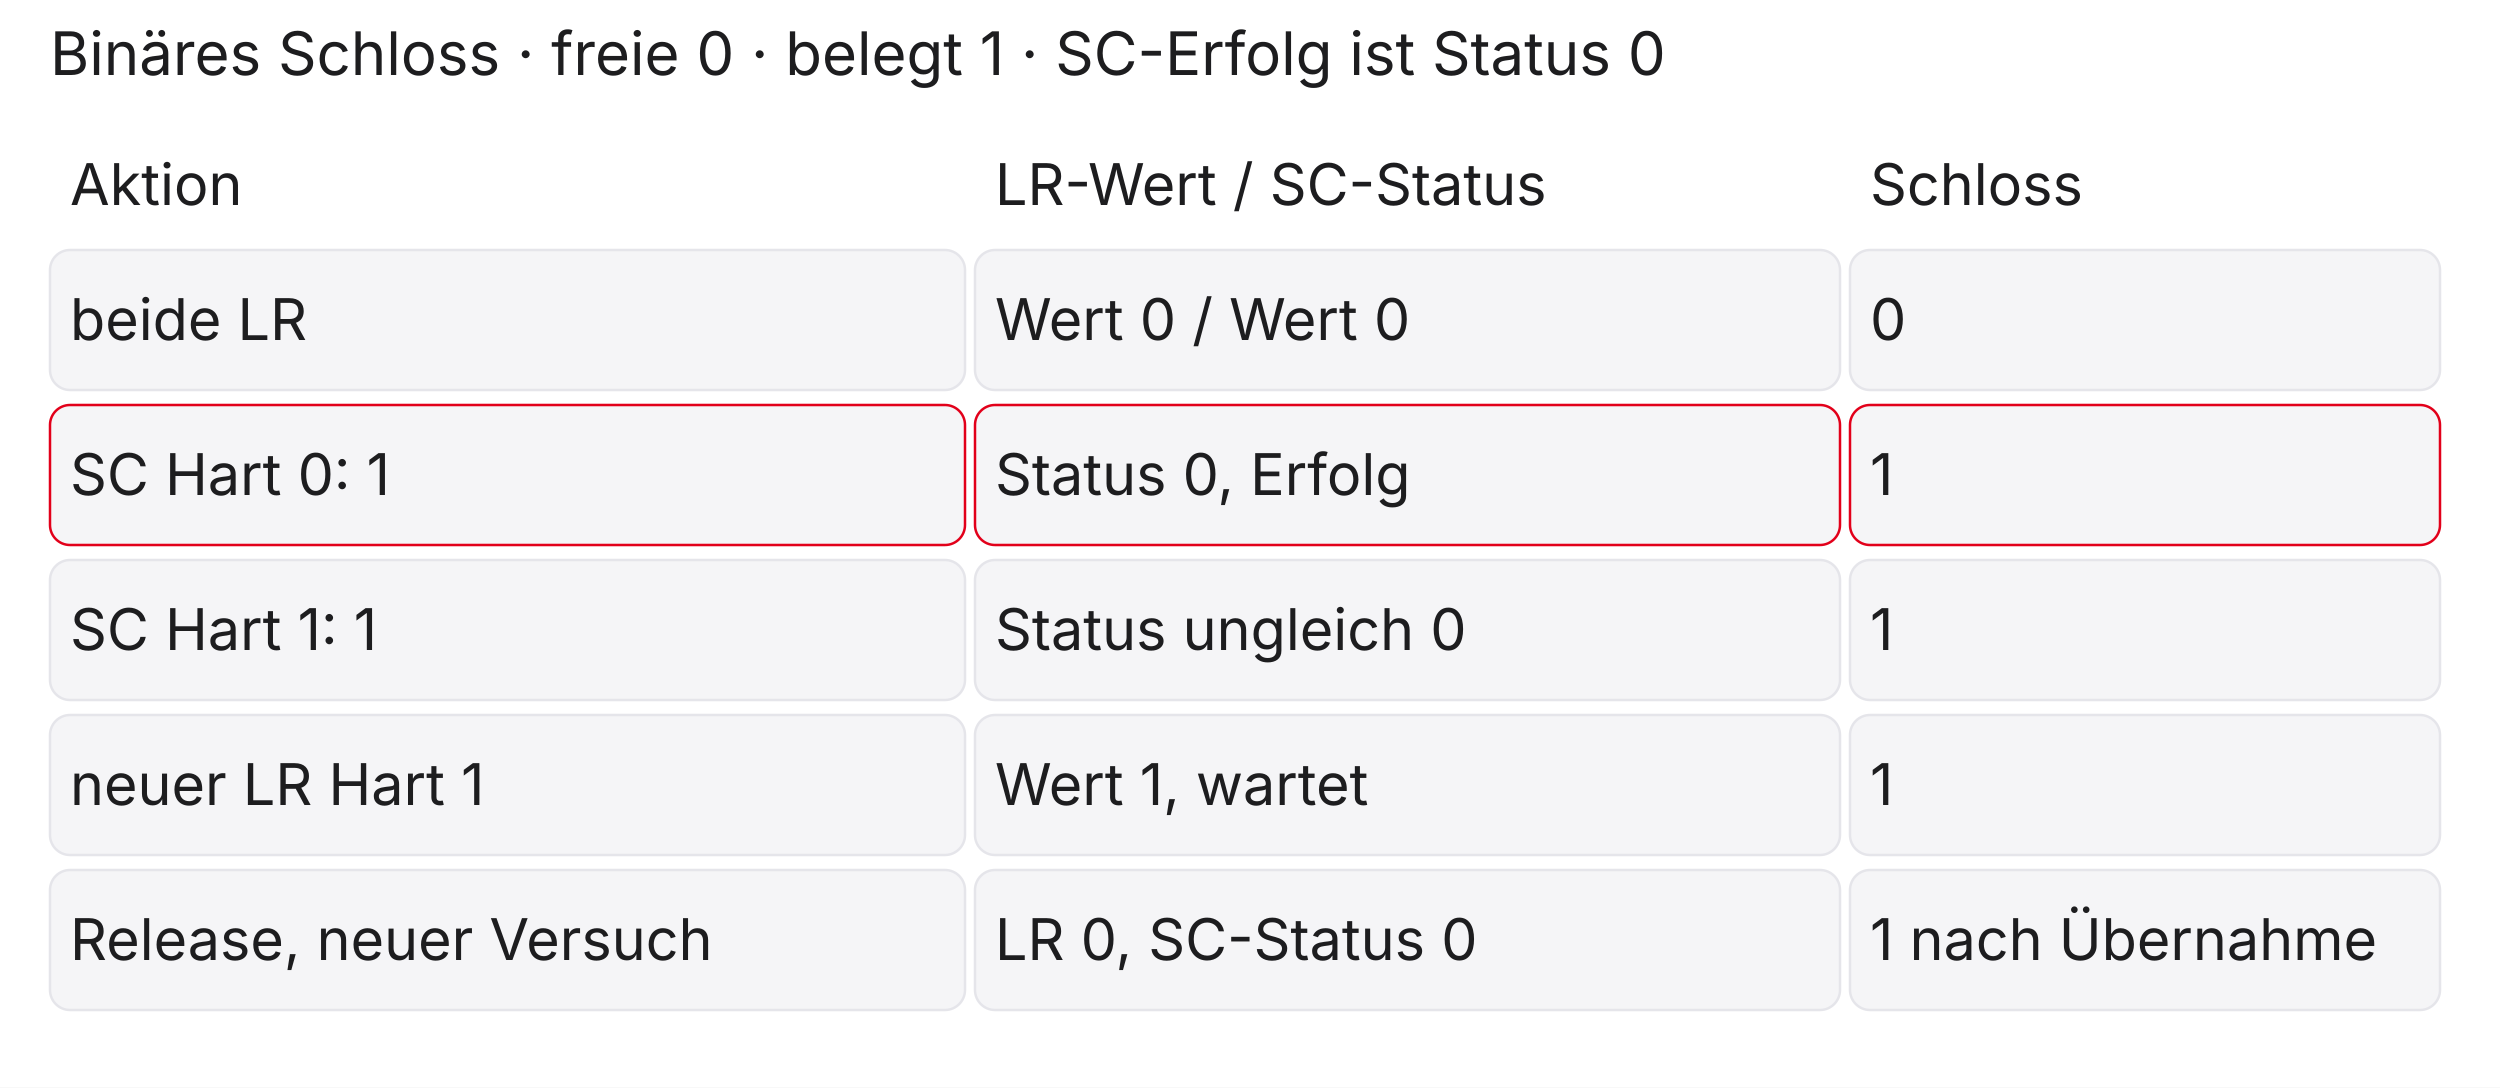
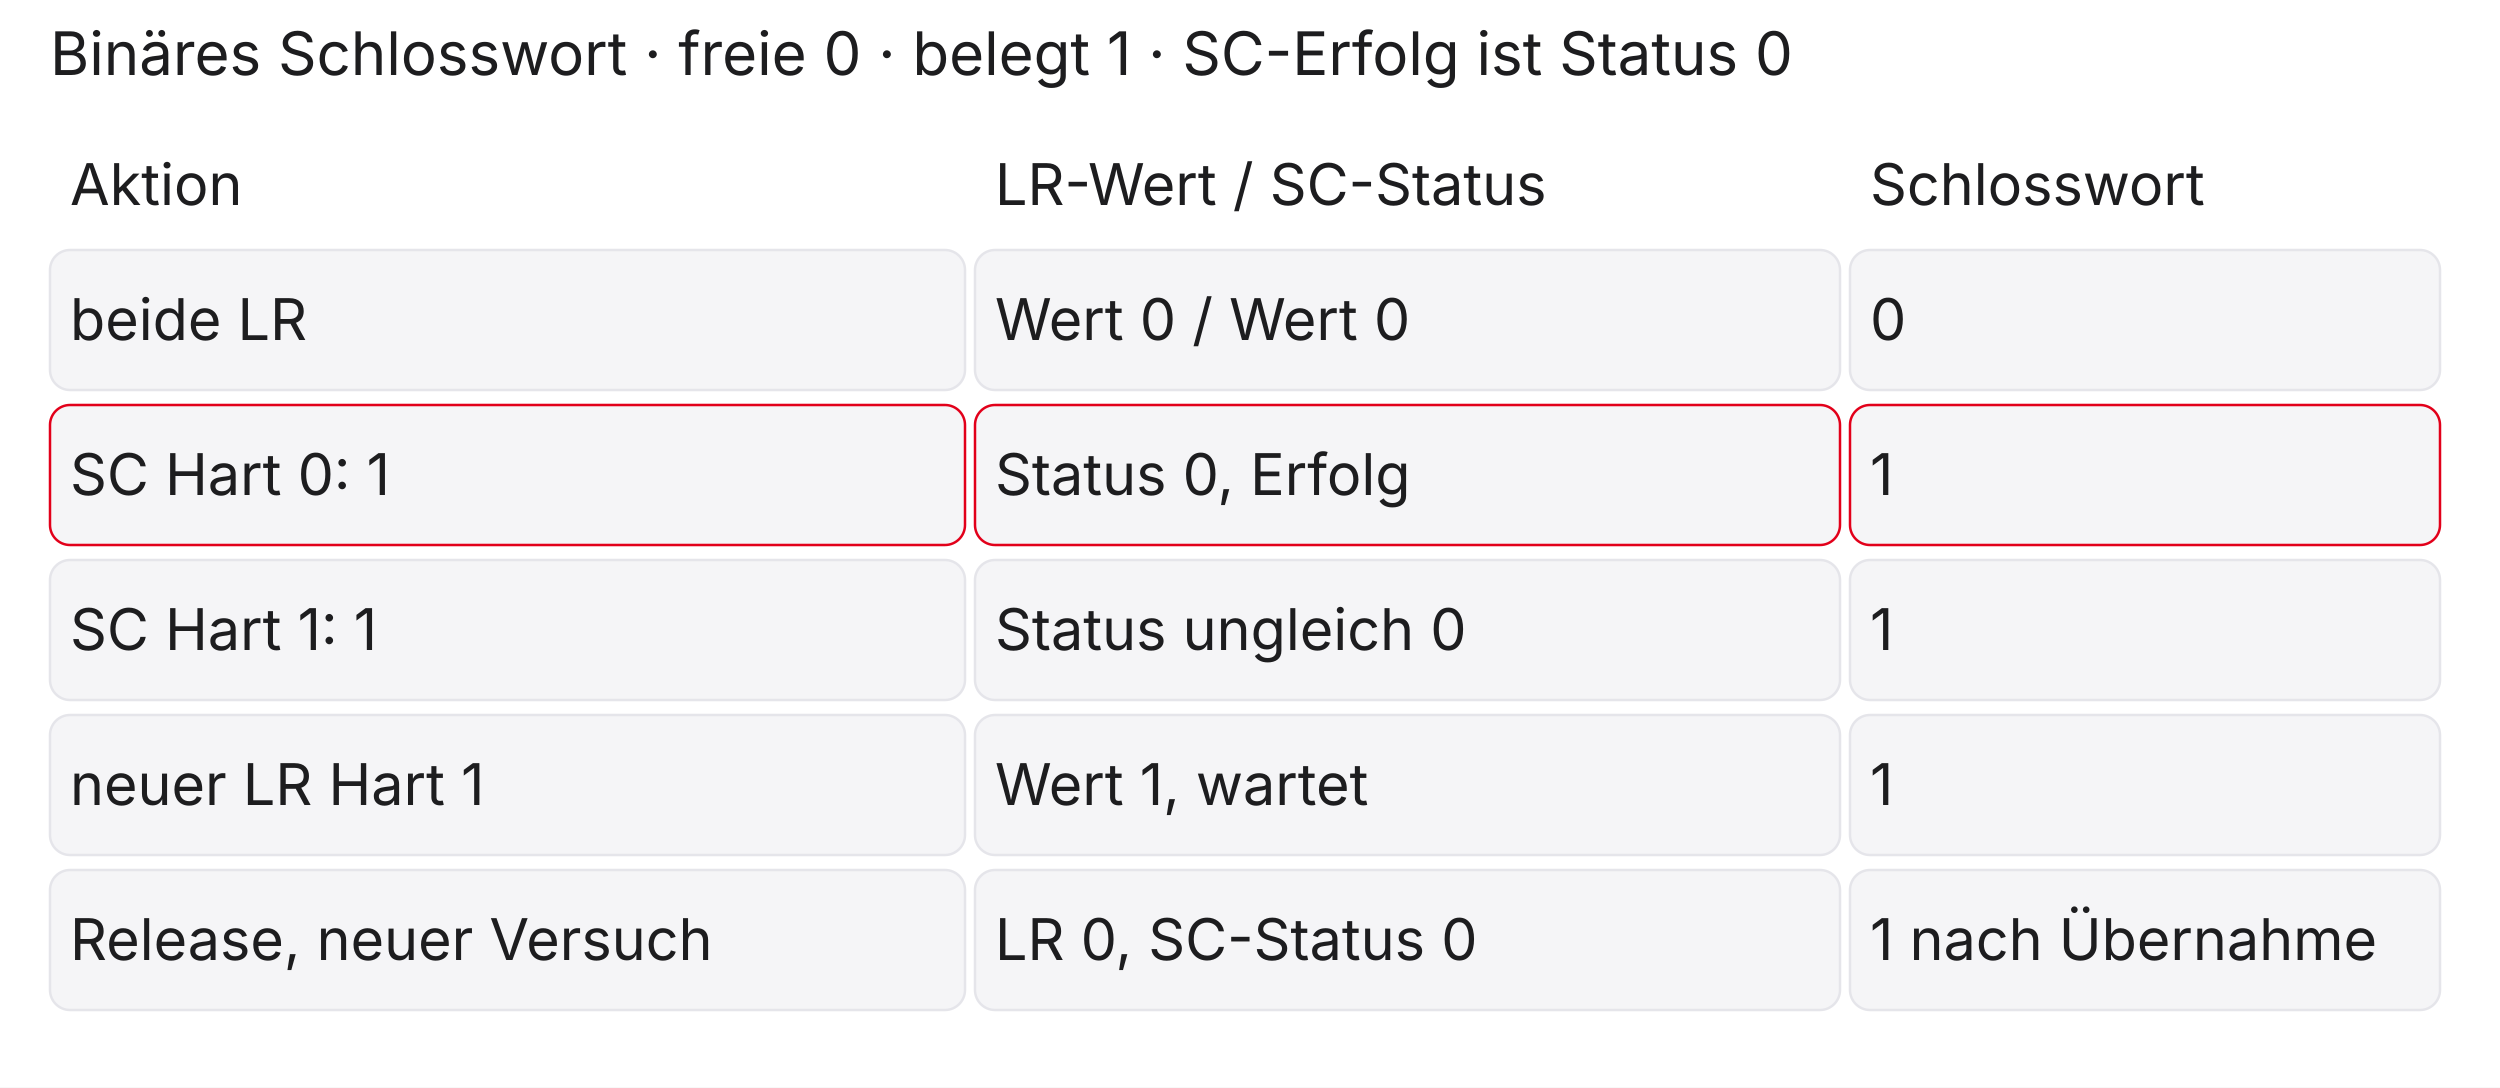
<svg xmlns="http://www.w3.org/2000/svg" width="1000" height="435" viewBox="0 0 1000 435" role="img" aria-labelledby="title">
  <style>text{font-family:Inter,Arial,Helvetica,sans-serif;font-weight:400}</style>
  <defs>
    <marker id="arrow" markerWidth="10" markerHeight="10" refX="8" refY="3" orient="auto" markerUnits="strokeWidth">
      <path d="M0,0 L8,3 L0,6" fill="#1D1D1F" />
    </marker>
  </defs>
  <rect width="1000" height="435" fill="#FFFFFF" />
-   <text x="20" y="30" font-size="24" fill="#1D1D1F" text-anchor="start">Binäres Schloss · freie 0 · belegt 1 · SC-Erfolg ist Status 0</text>
+   <text x="20" y="30" font-size="24" fill="#1D1D1F" text-anchor="start">Binäres Schlosswort · freie 0 · belegt 1 · SC-Erfolg ist Status 0</text>
  <text x="28" y="82" font-size="23" fill="#1D1D1F" text-anchor="start">Aktion</text>
  <text x="398" y="82" font-size="23" fill="#1D1D1F" text-anchor="start">LR-Wert / SC-Status</text>
-   <text x="748" y="82" font-size="23" fill="#1D1D1F" text-anchor="start">Schloss</text>
+   <text x="748" y="82" font-size="23" fill="#1D1D1F" text-anchor="start">Schlosswort</text>
  <rect x="20" y="100" width="366" height="56" rx="8" fill="#F5F5F7" stroke="#E5E5EA" />
  <text x="28" y="136" font-size="23" fill="#1D1D1F" text-anchor="start">beide LR</text>
  <rect x="390" y="100" width="346" height="56" rx="8" fill="#F5F5F7" stroke="#E5E5EA" />
  <text x="398" y="136" font-size="23" fill="#1D1D1F" text-anchor="start">Wert 0 / Wert 0</text>
  <rect x="740" y="100" width="236" height="56" rx="8" fill="#F5F5F7" stroke="#E5E5EA" />
  <text x="748" y="136" font-size="23" fill="#1D1D1F" text-anchor="start">0</text>
  <rect x="20" y="162" width="366" height="56" rx="8" fill="#F5F5F7" stroke="#E2001A" />
  <text x="28" y="198" font-size="23" fill="#1D1D1F" text-anchor="start">SC Hart 0: 1</text>
  <rect x="390" y="162" width="346" height="56" rx="8" fill="#F5F5F7" stroke="#E2001A" />
  <text x="398" y="198" font-size="23" fill="#1D1D1F" text-anchor="start">Status 0, Erfolg</text>
  <rect x="740" y="162" width="236" height="56" rx="8" fill="#F5F5F7" stroke="#E2001A" />
  <text x="748" y="198" font-size="23" fill="#1D1D1F" text-anchor="start">1</text>
  <rect x="20" y="224" width="366" height="56" rx="8" fill="#F5F5F7" stroke="#E5E5EA" />
  <text x="28" y="260" font-size="23" fill="#1D1D1F" text-anchor="start">SC Hart 1: 1</text>
  <rect x="390" y="224" width="346" height="56" rx="8" fill="#F5F5F7" stroke="#E5E5EA" />
  <text x="398" y="260" font-size="23" fill="#1D1D1F" text-anchor="start">Status ungleich 0</text>
  <rect x="740" y="224" width="236" height="56" rx="8" fill="#F5F5F7" stroke="#E5E5EA" />
  <text x="748" y="260" font-size="23" fill="#1D1D1F" text-anchor="start">1</text>
  <rect x="20" y="286" width="366" height="56" rx="8" fill="#F5F5F7" stroke="#E5E5EA" />
  <text x="28" y="322" font-size="23" fill="#1D1D1F" text-anchor="start">neuer LR Hart 1</text>
  <rect x="390" y="286" width="346" height="56" rx="8" fill="#F5F5F7" stroke="#E5E5EA" />
  <text x="398" y="322" font-size="23" fill="#1D1D1F" text-anchor="start">Wert 1, wartet</text>
  <rect x="740" y="286" width="236" height="56" rx="8" fill="#F5F5F7" stroke="#E5E5EA" />
  <text x="748" y="322" font-size="23" fill="#1D1D1F" text-anchor="start">1</text>
  <rect x="20" y="348" width="366" height="56" rx="8" fill="#F5F5F7" stroke="#E5E5EA" />
  <text x="28" y="384" font-size="23" fill="#1D1D1F" text-anchor="start">Release, neuer Versuch</text>
  <rect x="390" y="348" width="346" height="56" rx="8" fill="#F5F5F7" stroke="#E5E5EA" />
  <text x="398" y="384" font-size="23" fill="#1D1D1F" text-anchor="start">LR 0, SC-Status 0</text>
  <rect x="740" y="348" width="236" height="56" rx="8" fill="#F5F5F7" stroke="#E5E5EA" />
  <text x="748" y="384" font-size="23" fill="#1D1D1F" text-anchor="start">1 nach Übernahme</text>
</svg>
